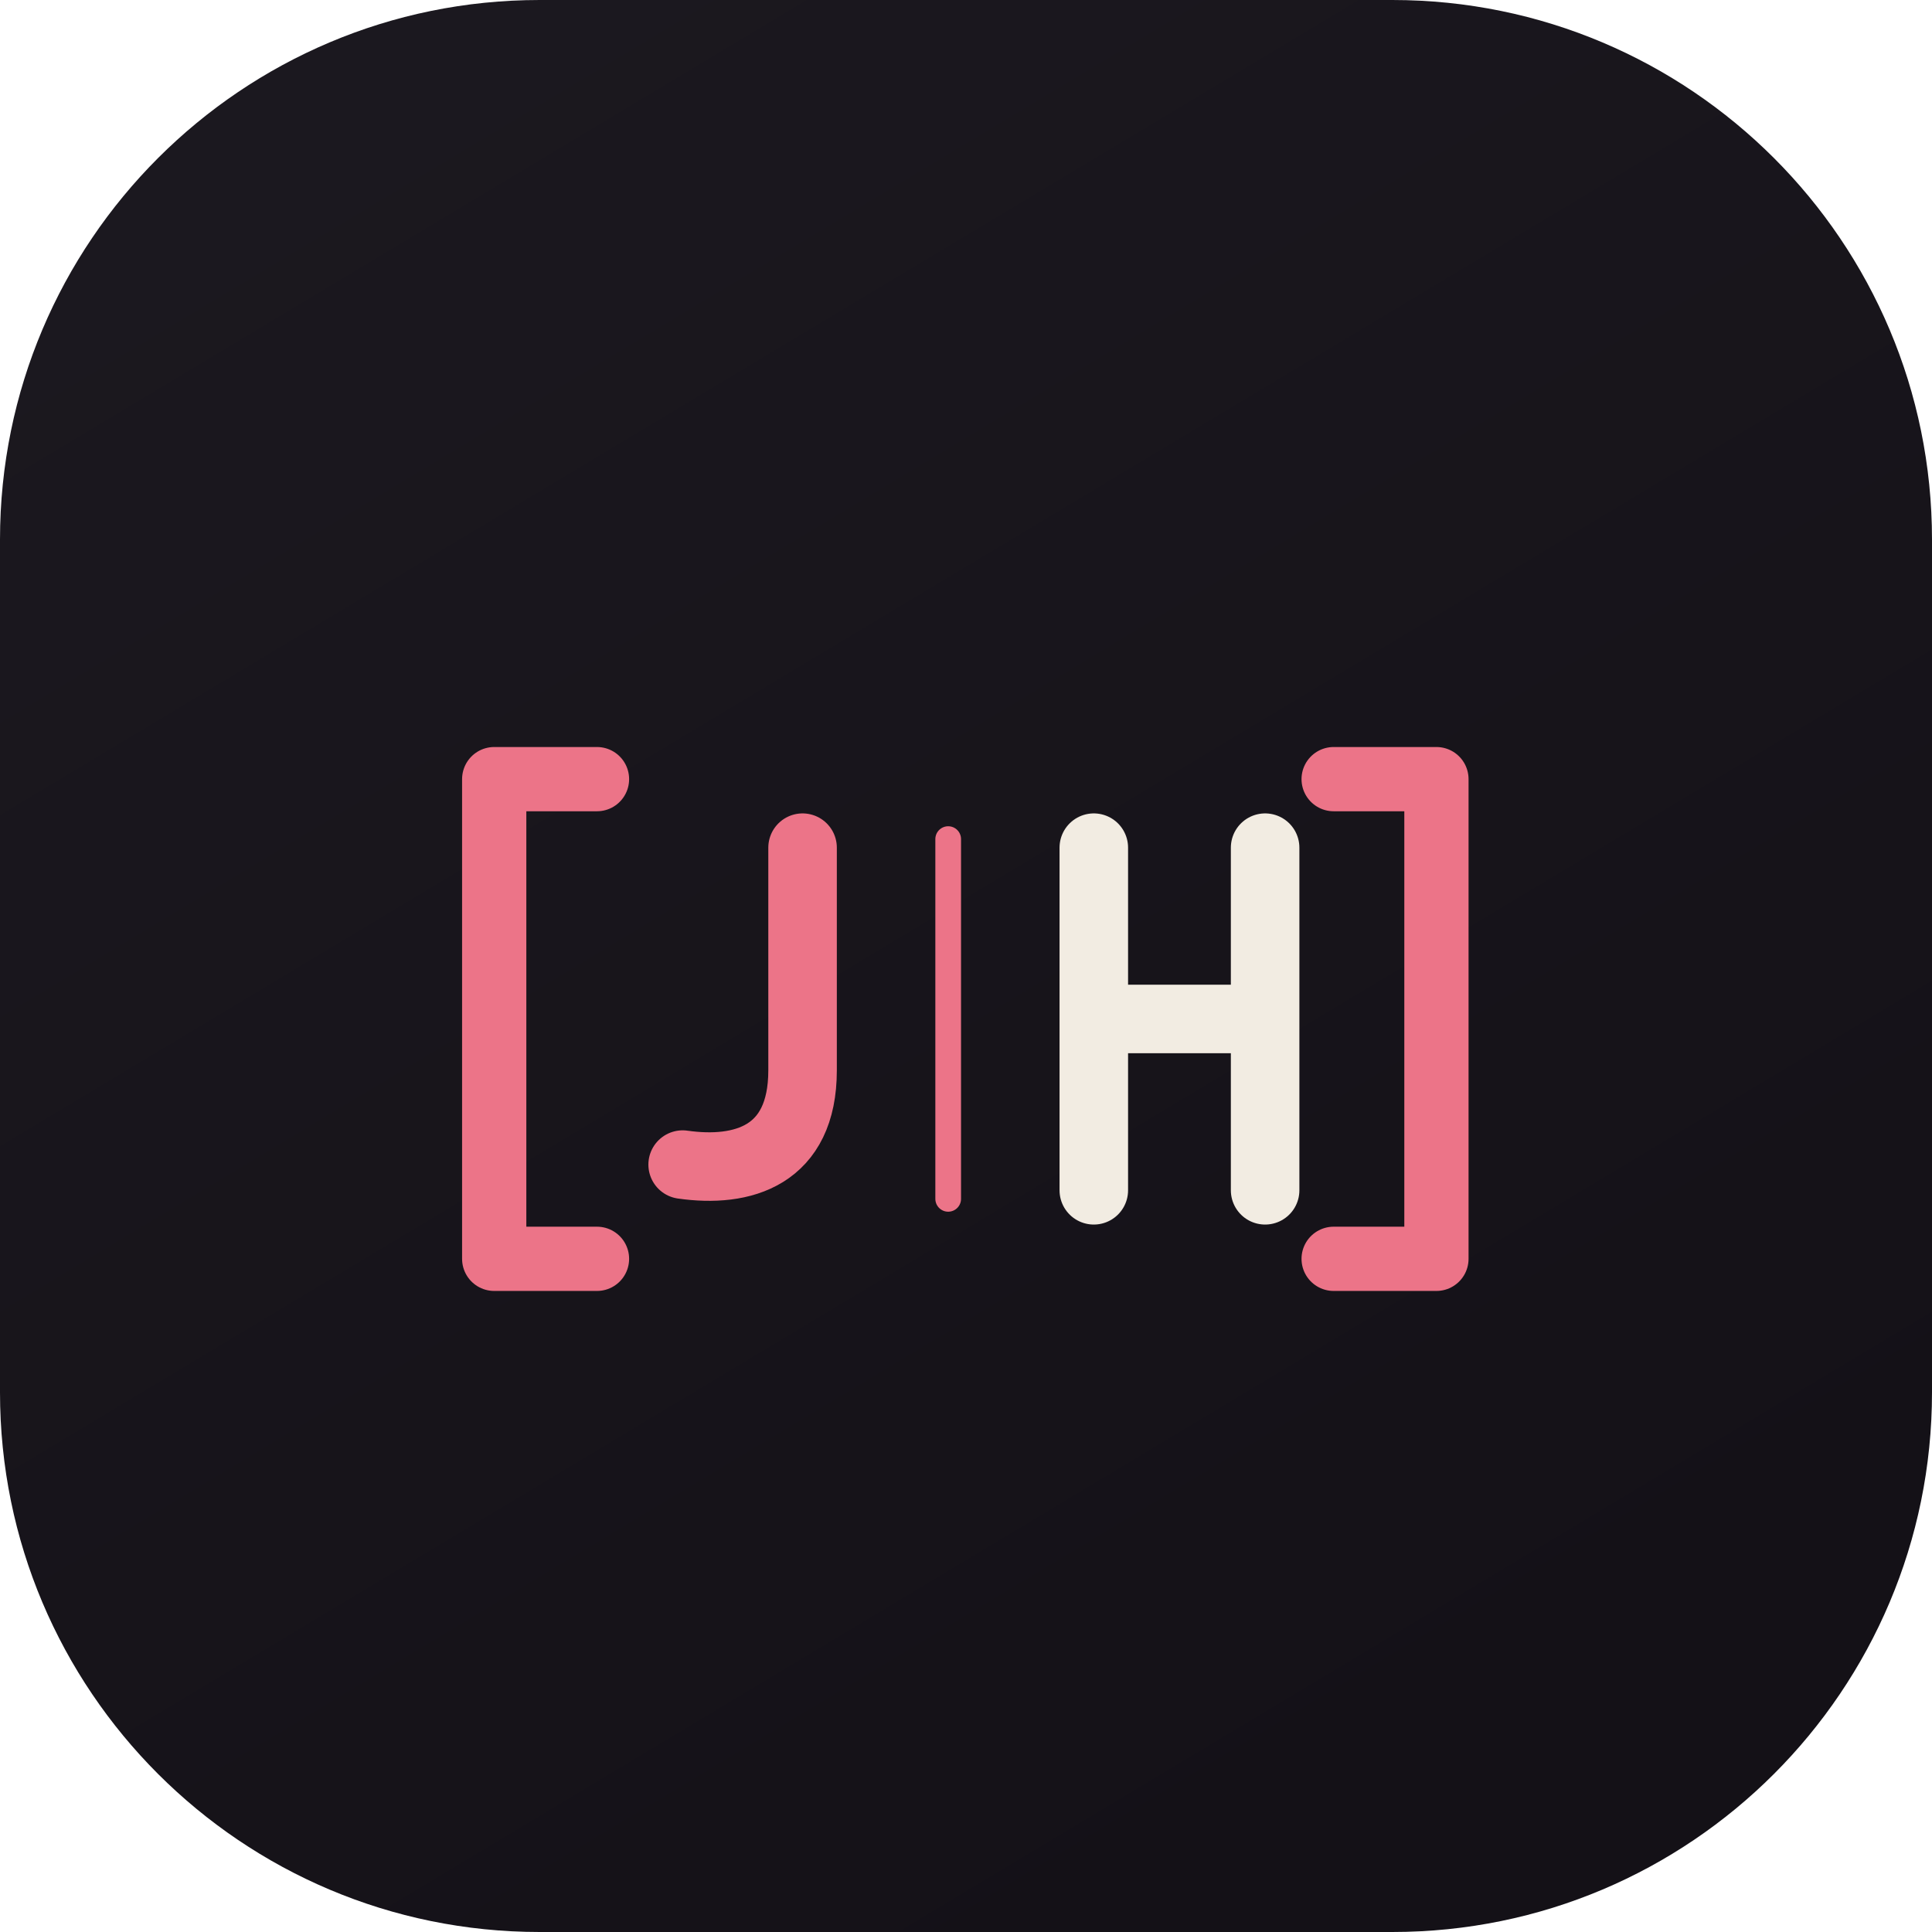
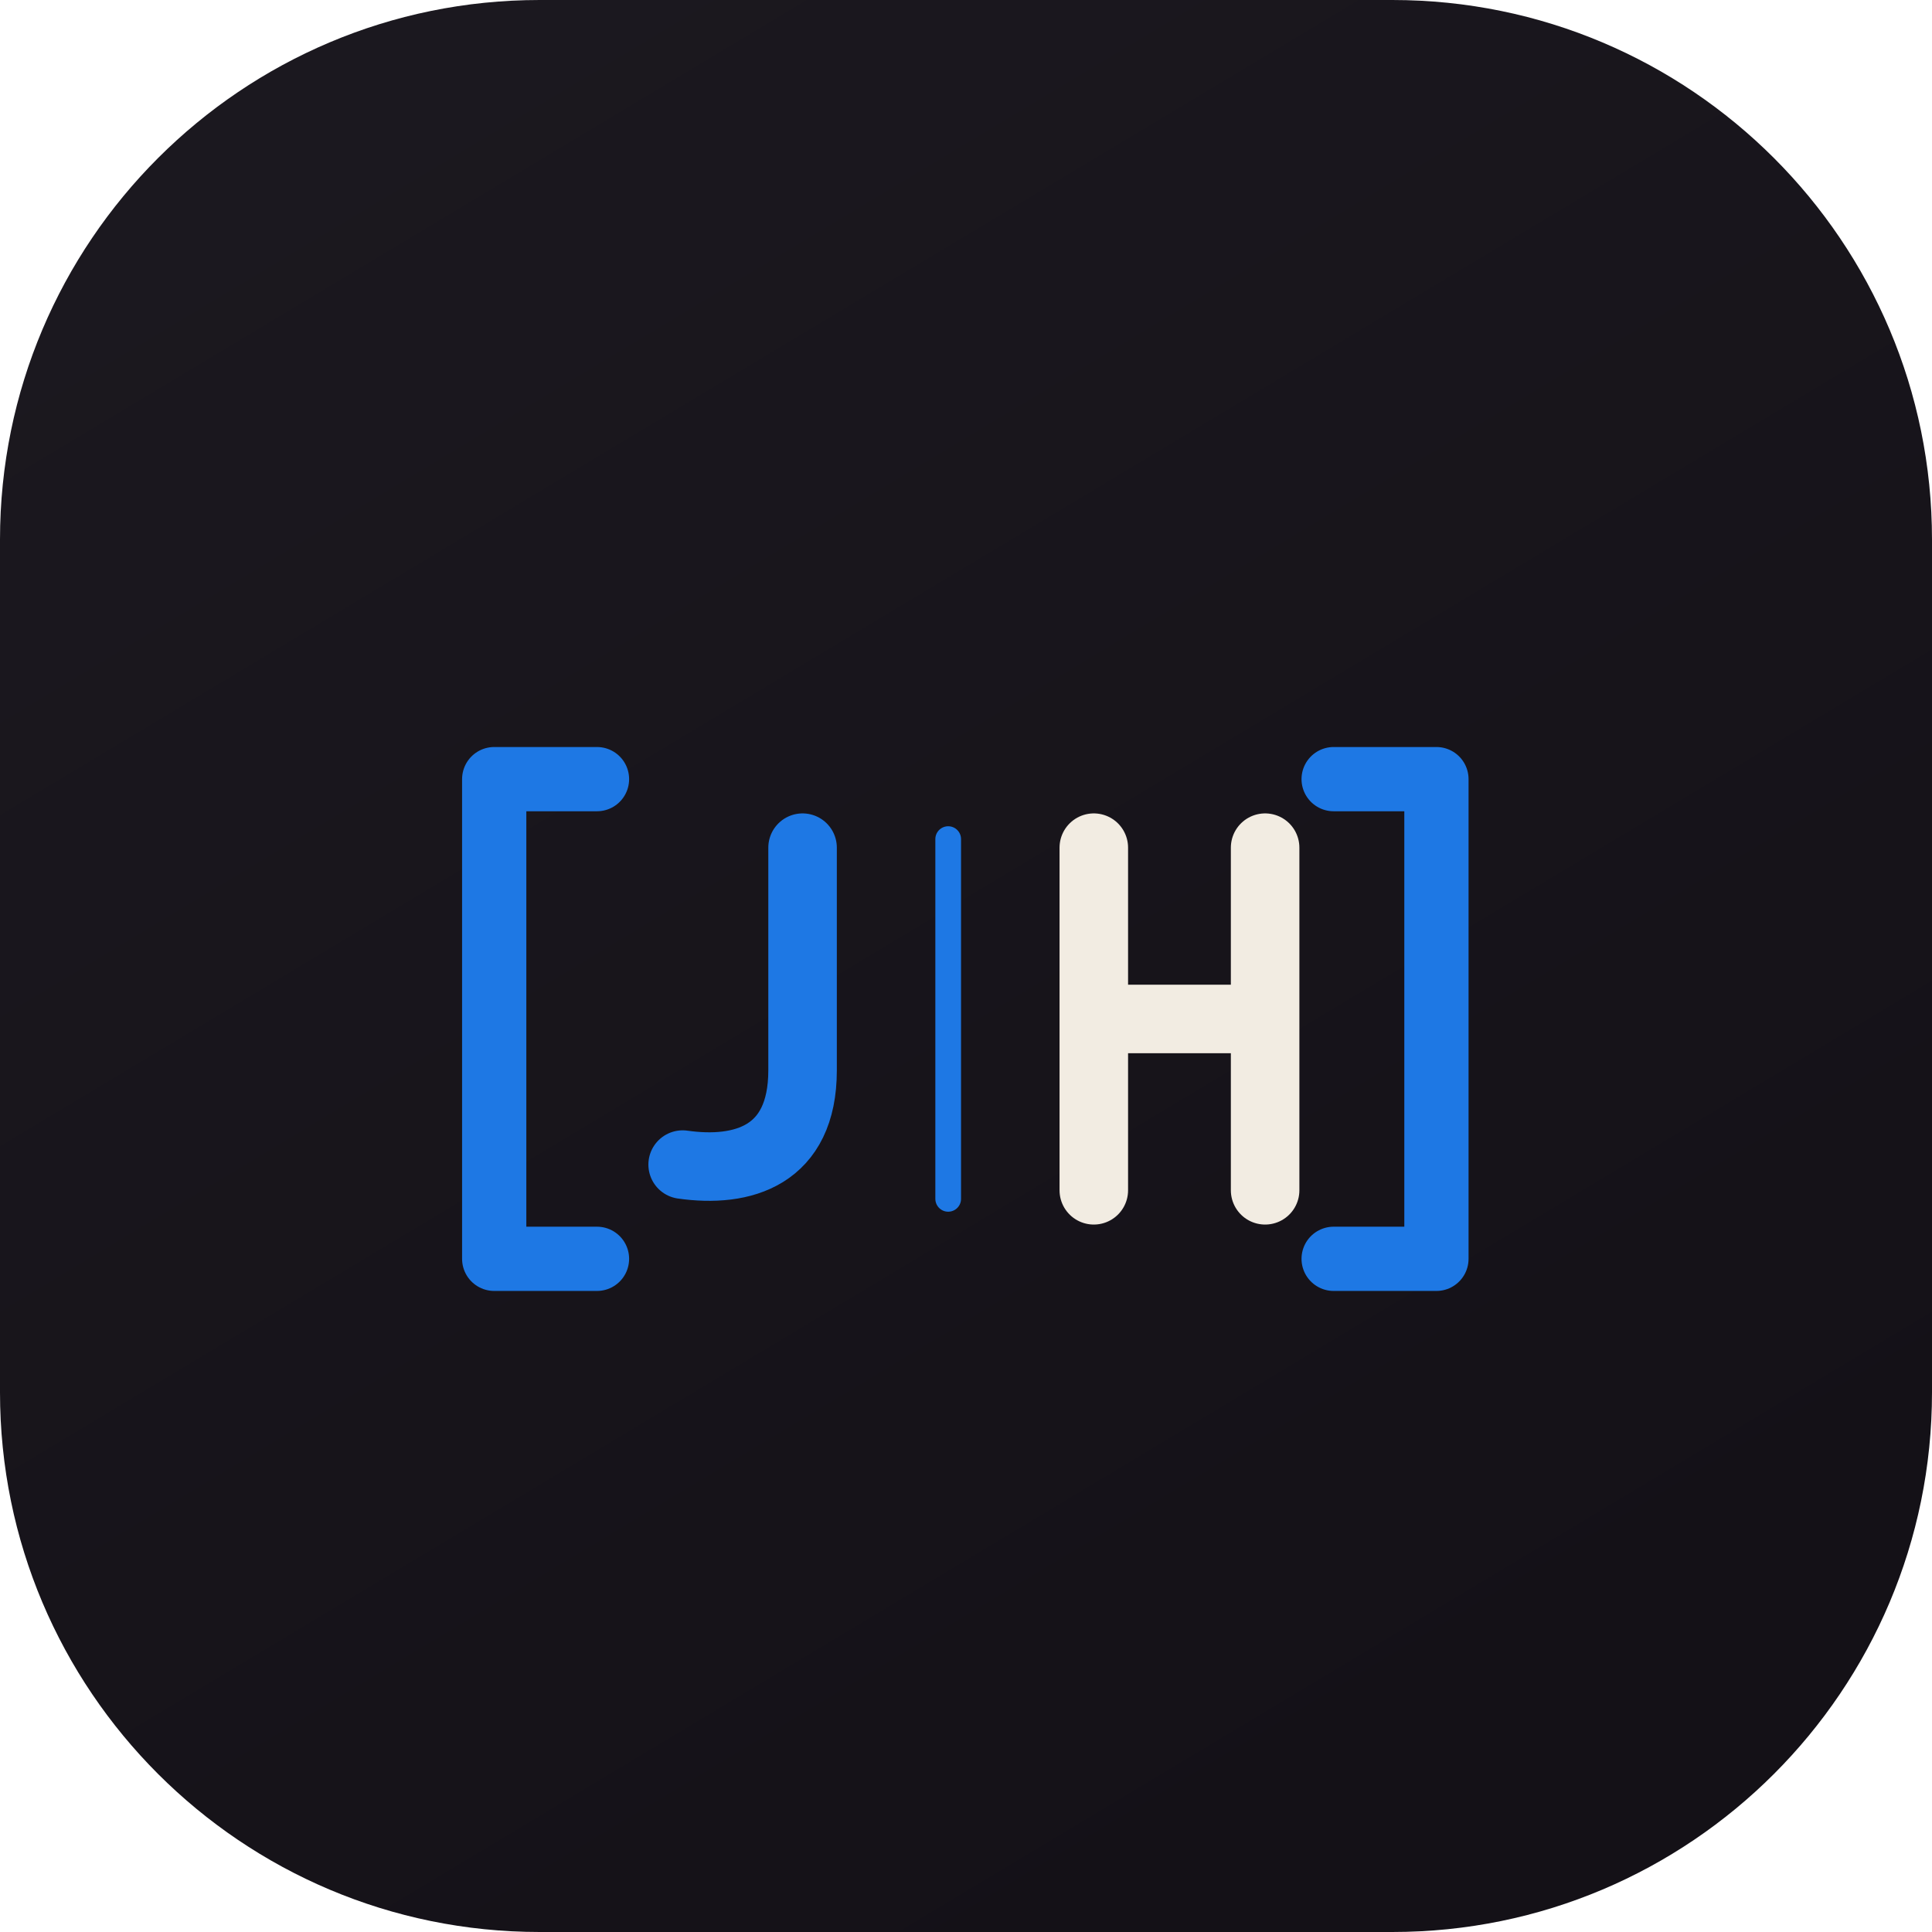
<svg xmlns="http://www.w3.org/2000/svg" viewBox="0 0 512 512" fill="none" role="img" aria-label="JH app icon">
  <defs>
    <linearGradient id="bg" x1="0" y1="0" x2="0.6" y2="1">
      <stop offset="0" stop-color="#1C1920" />
      <stop offset="1" stop-color="#141117" />
    </linearGradient>
  </defs>
  <rect width="512" height="512" rx="143" fill="url(#bg)" />
  <g transform="translate(106 152) scale(2.27)" fill="none" stroke-linecap="round" stroke-linejoin="round">
-     <path d="M23 24 H11 V80 H23" stroke="#EC7488" stroke-width="7.5" />
-     <path d="M109 24 H121 V80 H109" stroke="#EC7488" stroke-width="7.5" />
-     <path d="M64 31 V73" stroke="#EC7488" stroke-width="3" />
-     <path d="M47 32 V58 C47 68 40 70 33 69" stroke="#EC7488" stroke-width="8" />
+     <path d="M23 24 H11 V80 H23" stroke="#1e78e4" stroke-width="7.5" />
+     <path d="M109 24 H121 V80 H109" stroke="#1e78e4" stroke-width="7.5" />
+     <path d="M64 31 V73" stroke="#1e78e4" stroke-width="3" />
+     <path d="M47 32 V58 C47 68 40 70 33 69" stroke="#1e78e4" stroke-width="8" />
    <path d="M81 32 V72 M81 52 H101 M101 32 V72" stroke="#F2ECE2" stroke-width="8" />
  </g>
</svg>
